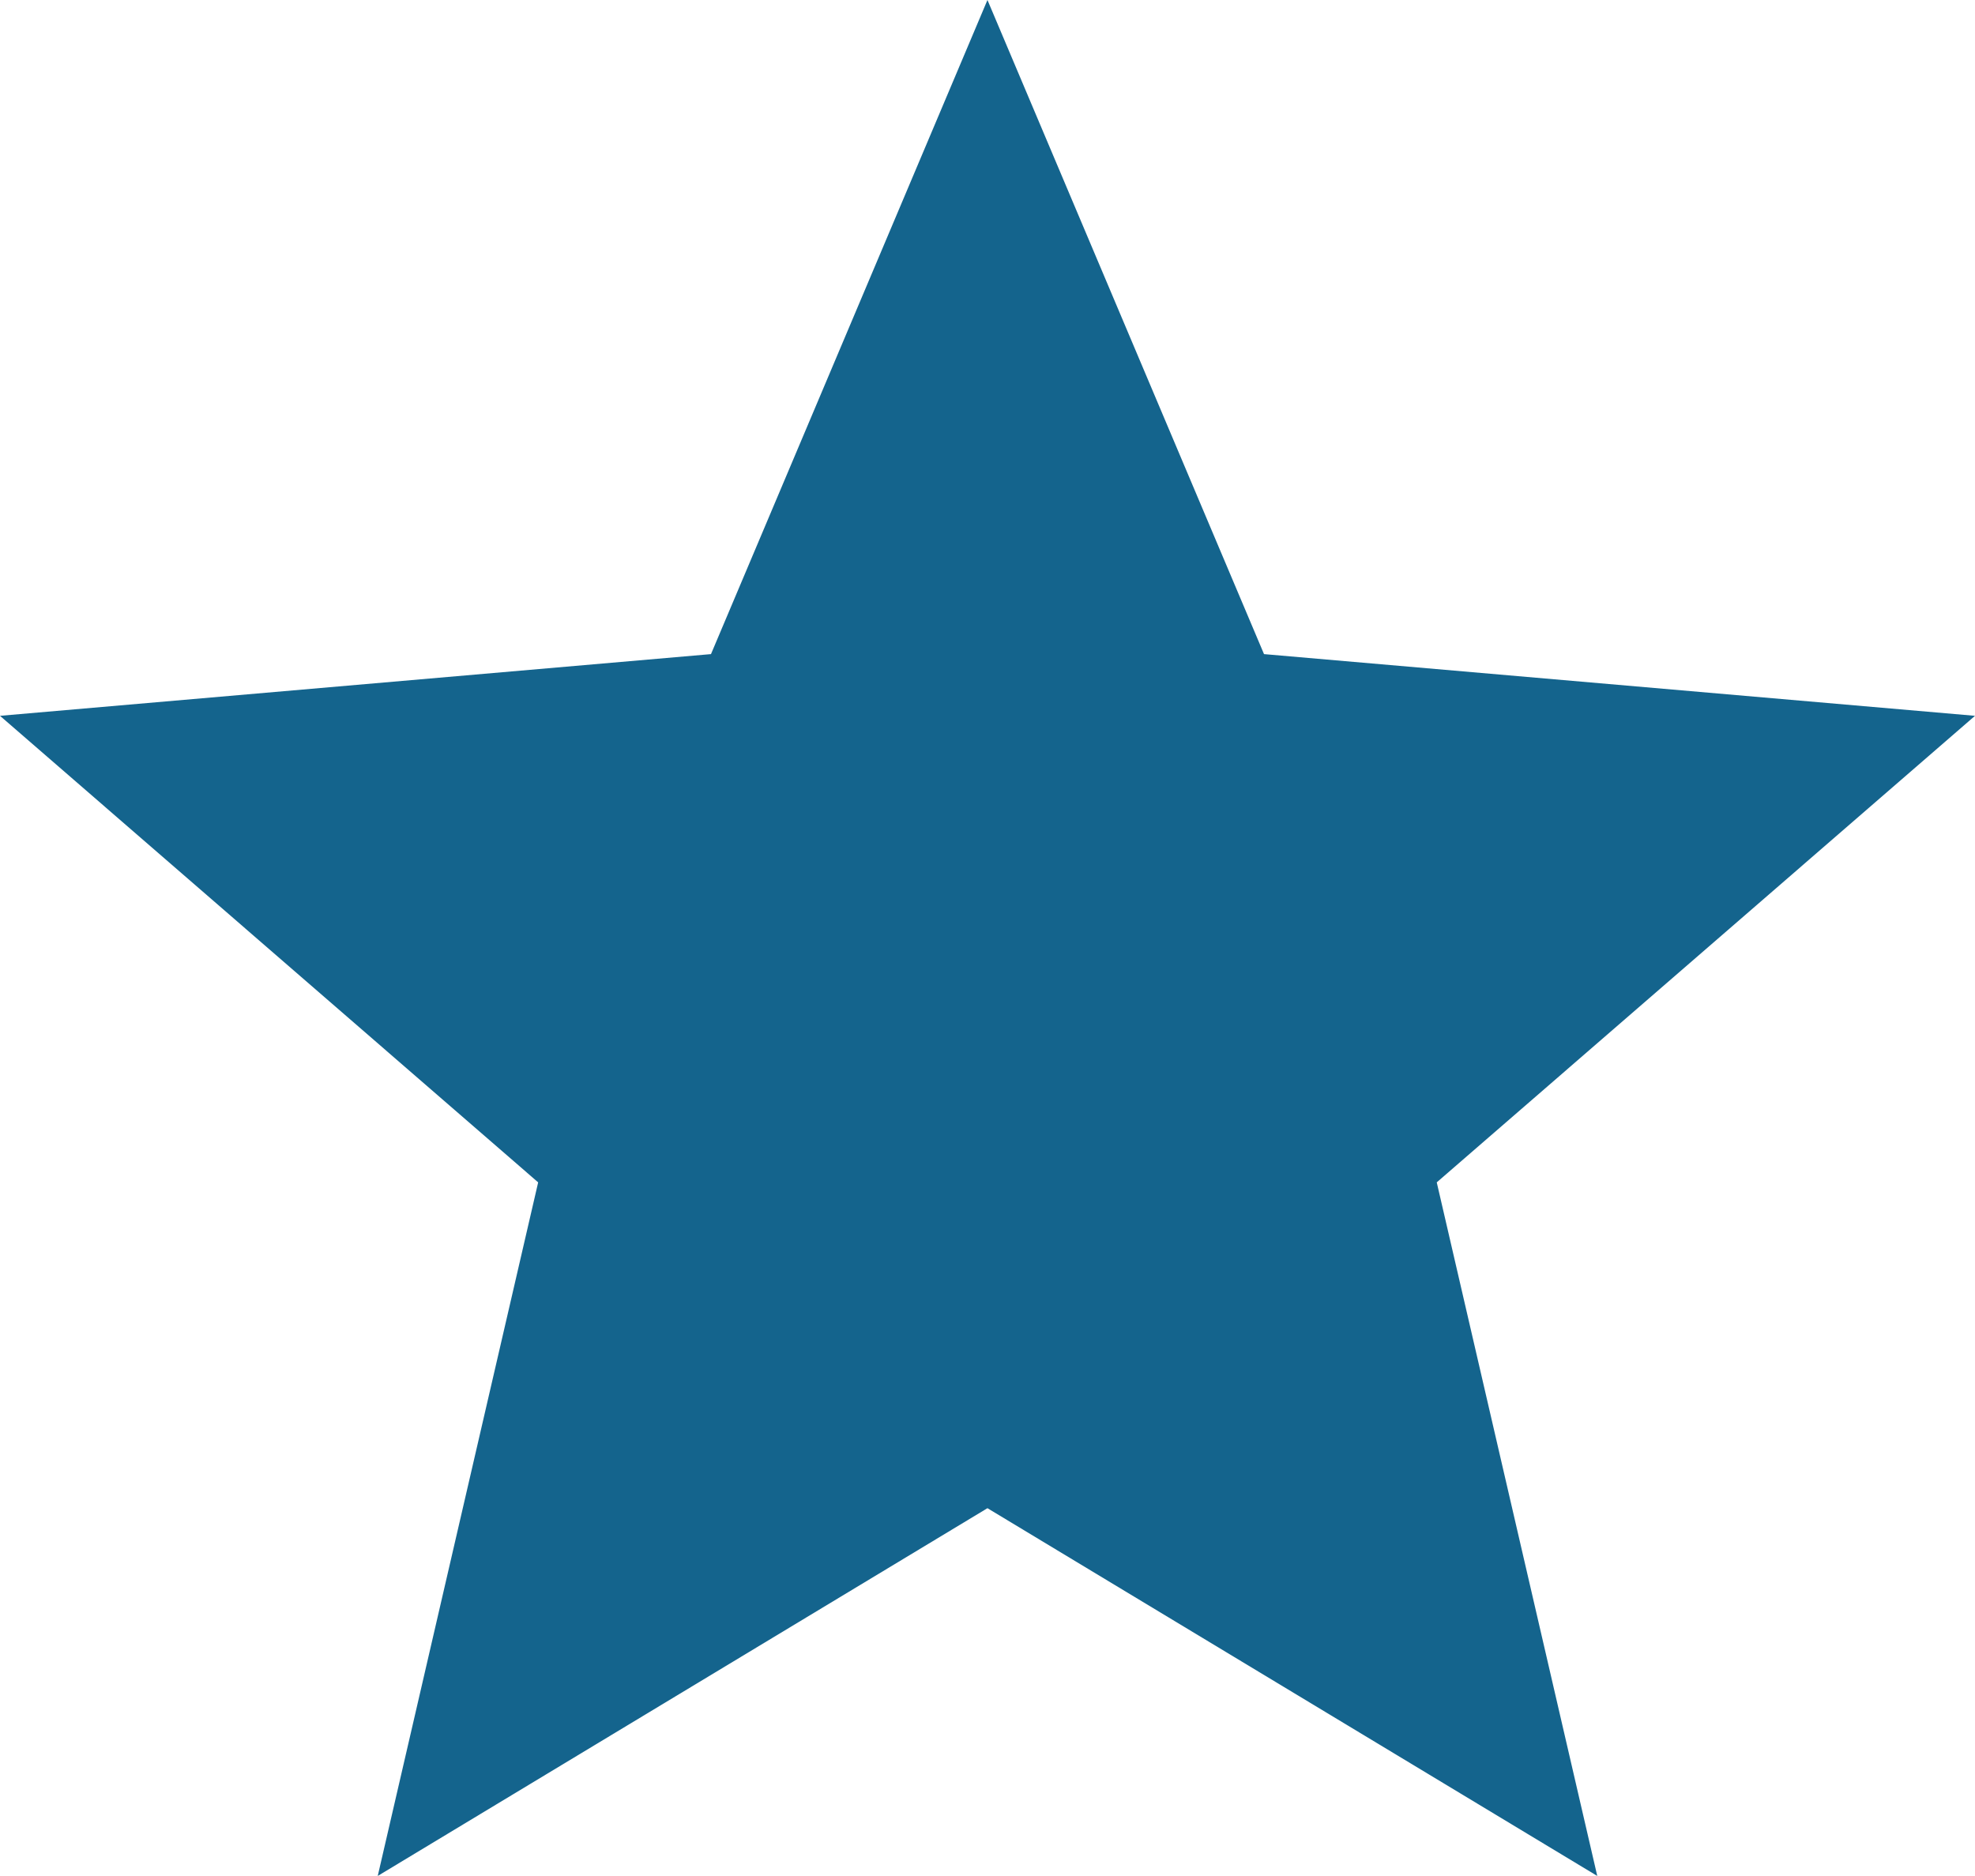
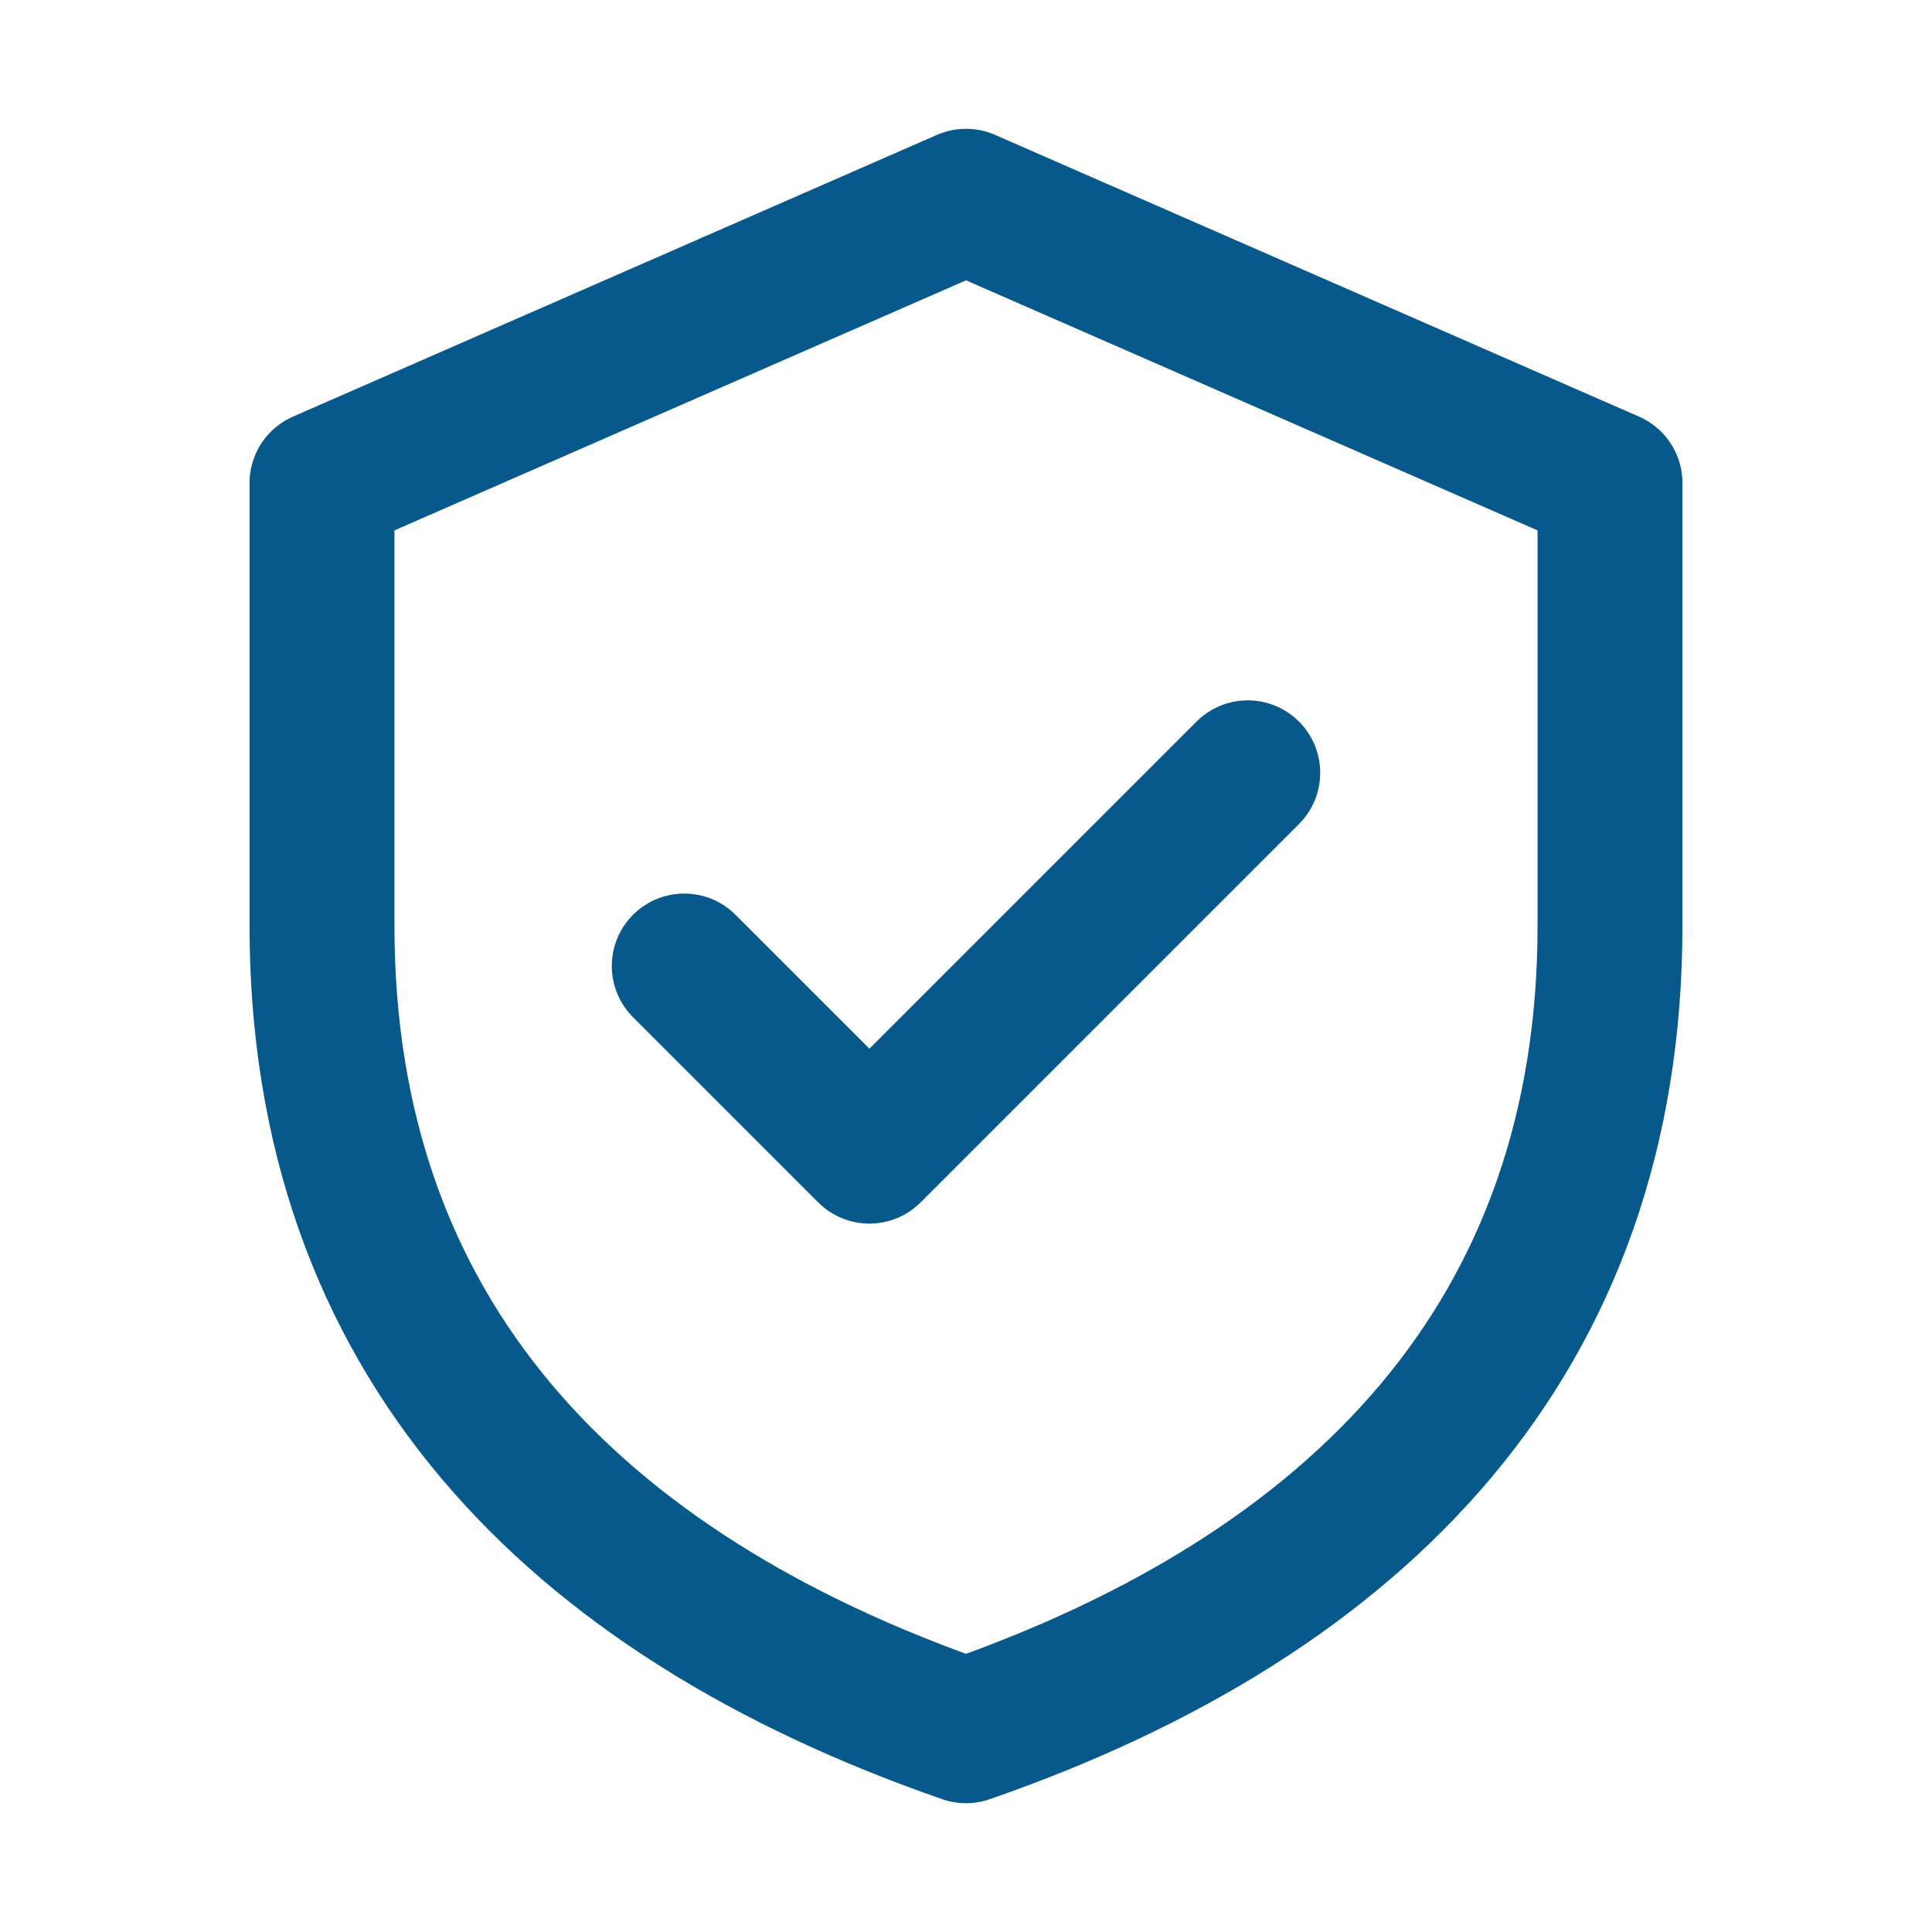
- <svg xmlns="http://www.w3.org/2000/svg" preserveAspectRatio="none" overflow="visible" style="display: block;" width="21.667" height="20.583" viewBox="0 0 21.667 20.583" fill="none">
-   <g id="Container">
-     <path id="Icon" d="M4.144 20.583L5.904 12.973L0 7.854L7.8 7.177L10.833 0L13.867 7.177L21.667 7.854L15.762 12.973L17.523 20.583L10.833 16.548L4.144 20.583V20.583" fill="#14648D" />
-   </g>
+ <svg xmlns="http://www.w3.org/2000/svg" width="24" height="24" viewBox="0 0 24 24" fill="none" stroke="#07598C" stroke-width="1.8" stroke-linecap="round" stroke-linejoin="round">
+   <path d="M12 2.5 20 6v5.5c0 5.1-3.1 8.3-8 10-4.9-1.7-8-4.9-8-10V6l8-3.5Z" />
+   <path d="m8.5 12 2.3 2.3 4.7-4.7" />
</svg>
